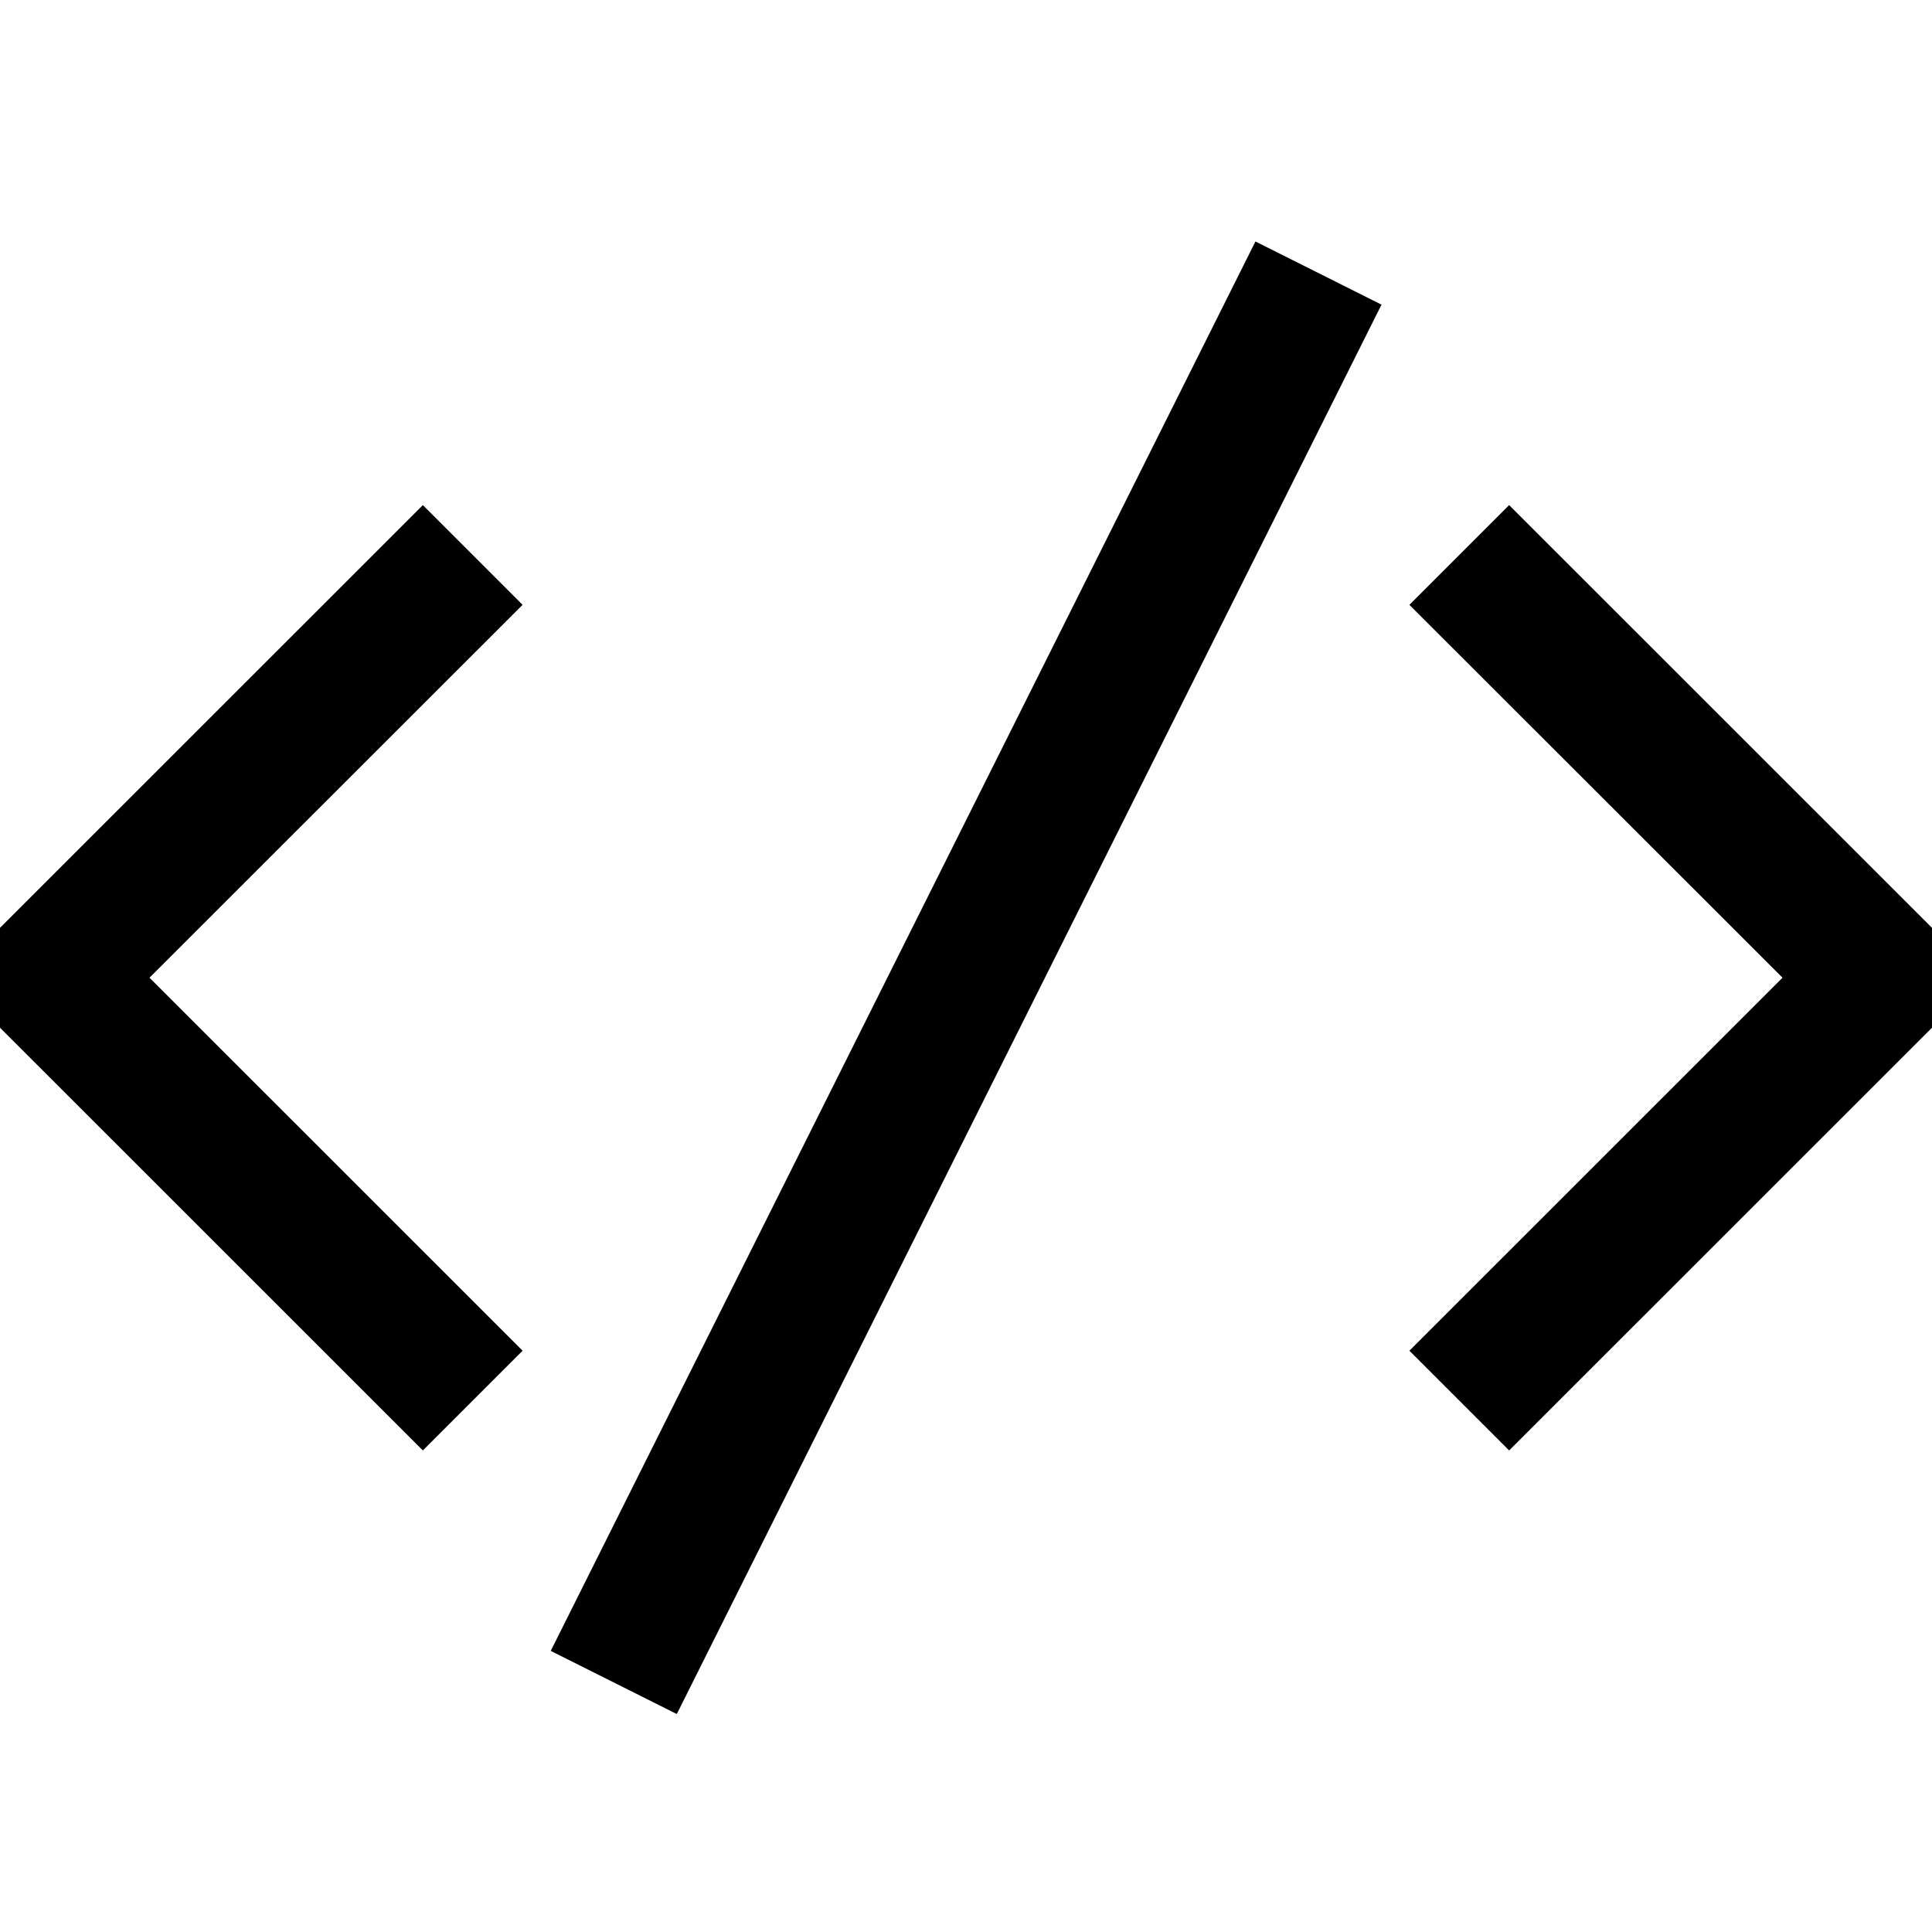
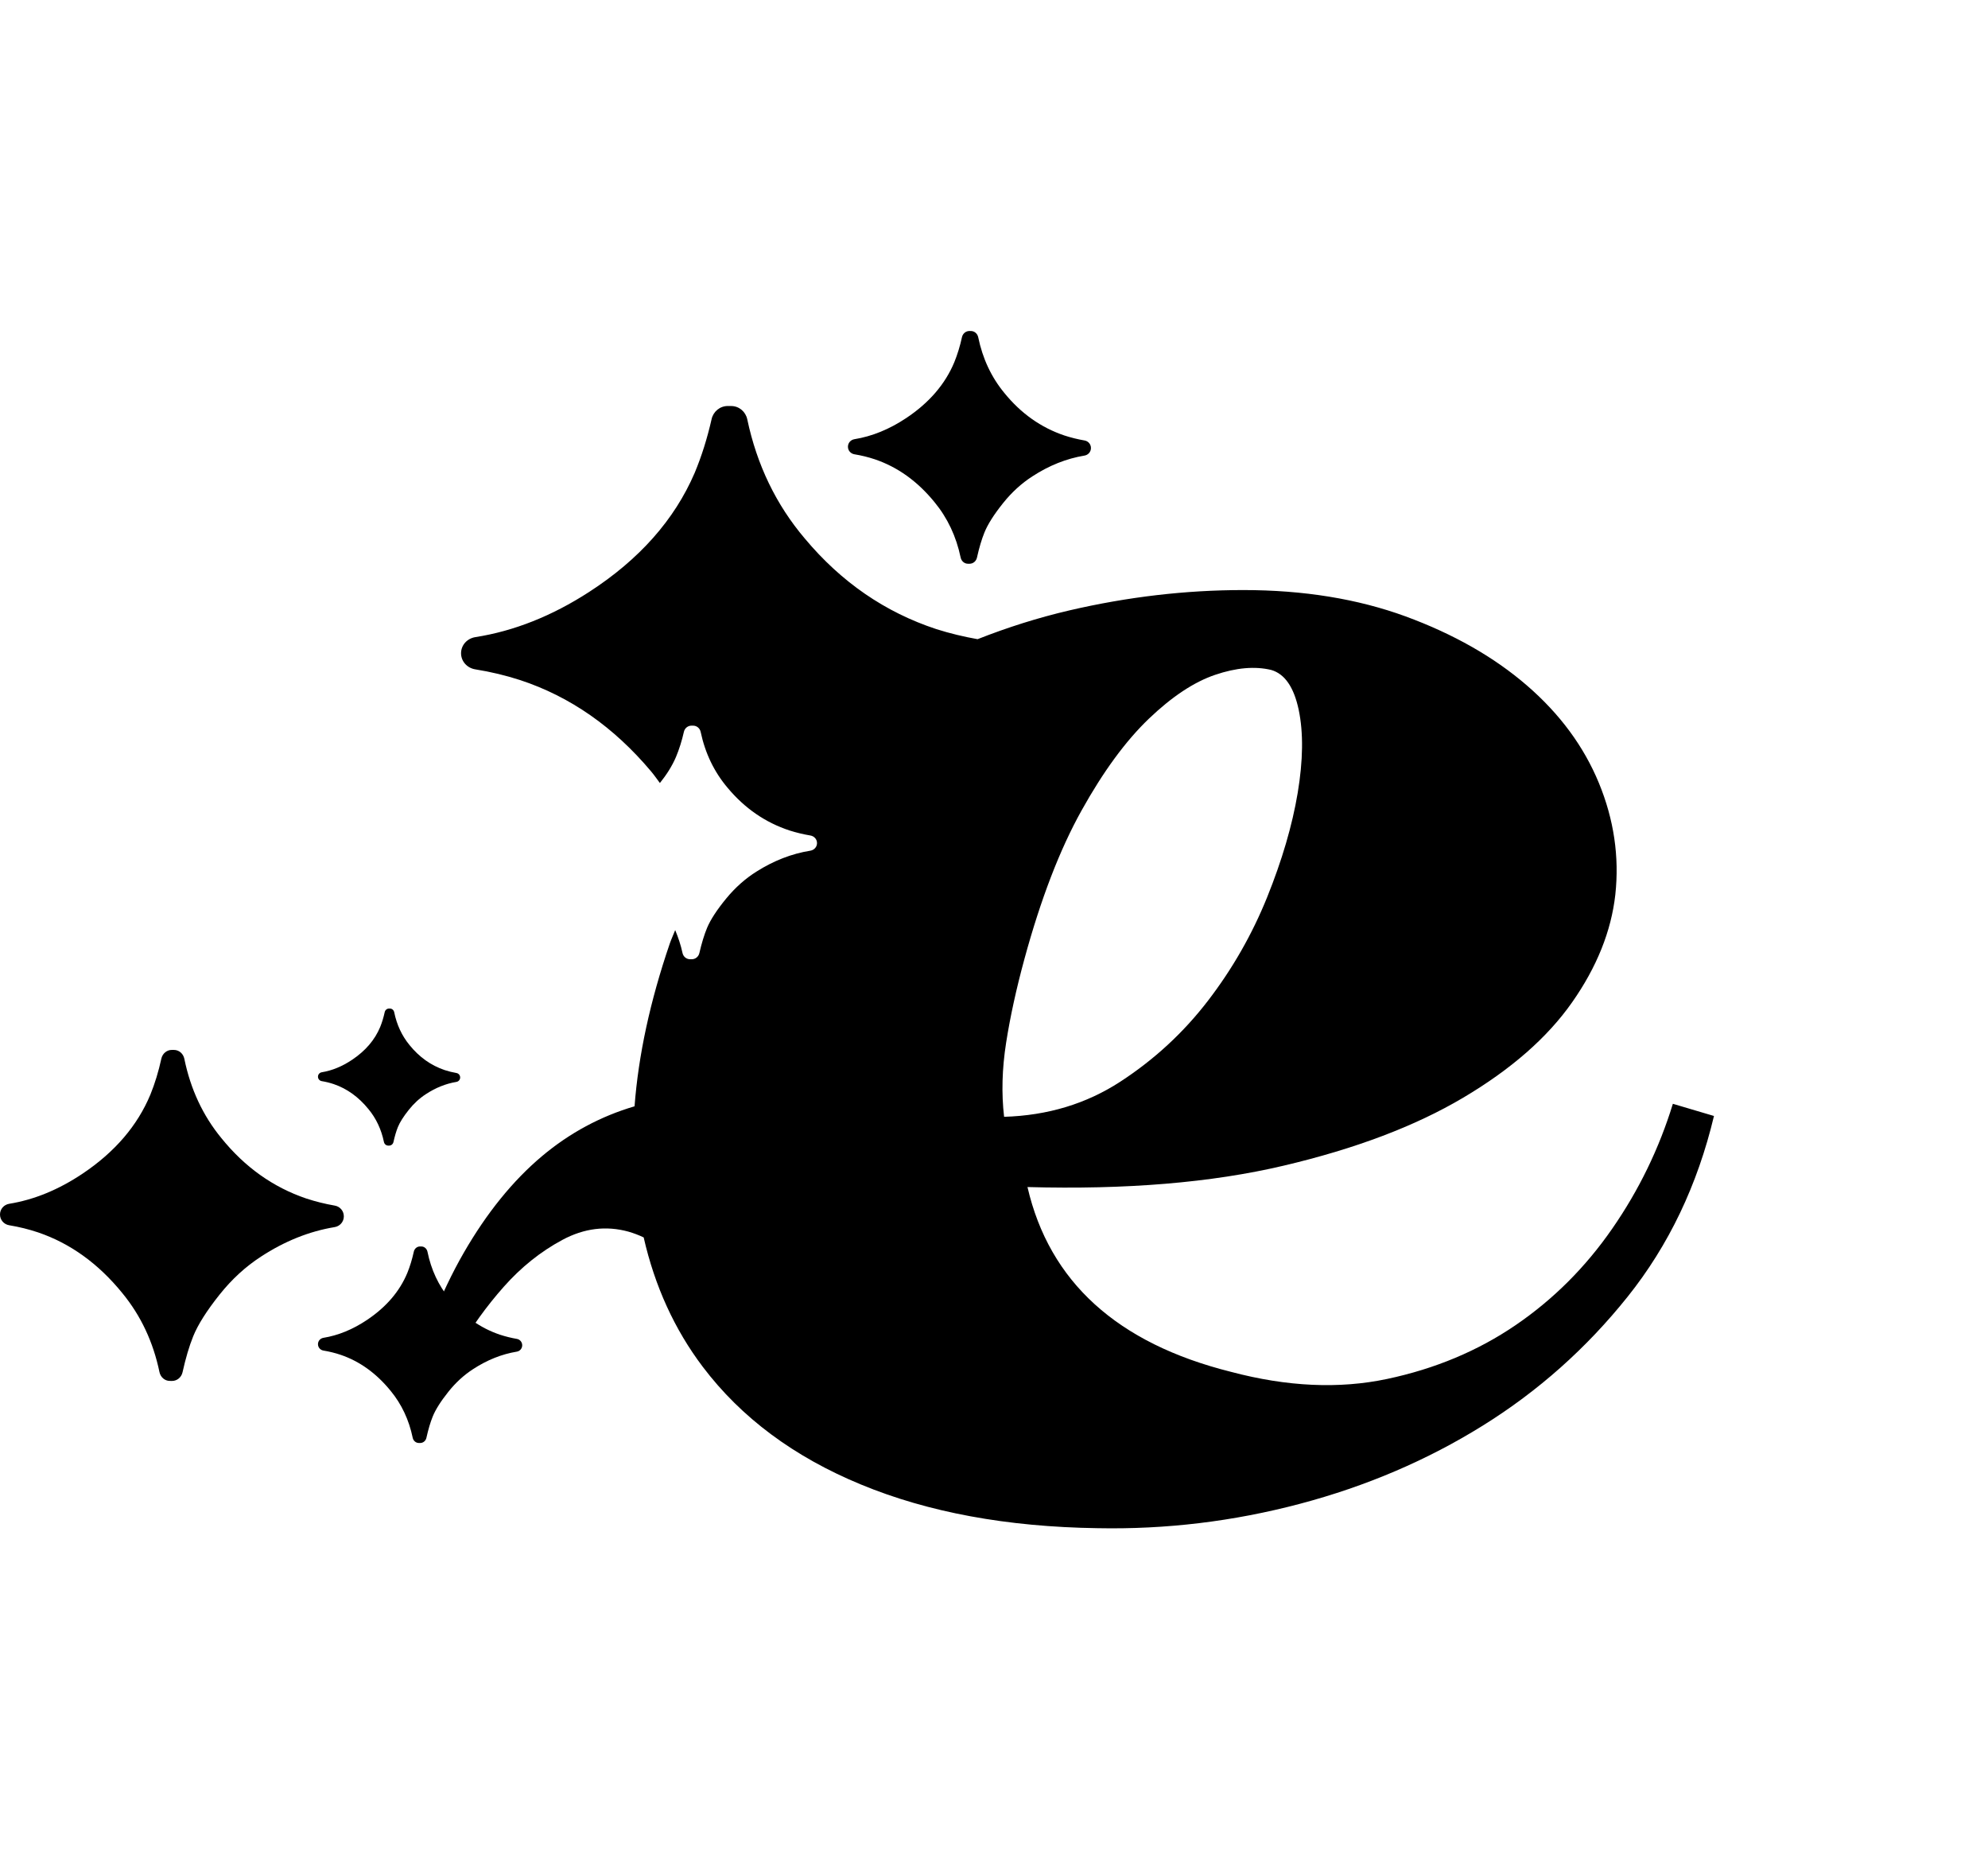
- <svg xmlns="http://www.w3.org/2000/svg" width="16" height="16" viewBox="0 0 16 16" fill="none">
-   <path d="M4.328 5.009L1.238 8.097L4.328 11.186L3.502 12.012L0 8.511V7.684L3.502 4.183L4.328 5.009ZM12.498 4.183L11.672 5.009L14.762 8.097L11.672 11.186L12.498 12.012L16 8.511V7.684L12.498 4.183ZM4.561 13.672L5.605 14.195L11.441 2.523L10.397 2L4.561 13.672V13.672Z" fill="black" />
+ <svg xmlns="http://www.w3.org/2000/svg" width="1320px" height="1236px" viewBox="0 0 1320 1236" version="1.1">
+   <g id="eNif" stroke="none" stroke-width="1" fill="none" fill-rule="evenodd">
+     <g id="Group">
+       <g transform="translate(84.1092, 0)">
+         <rect id="Rectangle" x="0" y="0" width="1235.891" height="1236" rx="360" />
+         <g id="Group-2" transform="translate(183.6671, 219.7333)" fill="#000000" fill-rule="nonzero">
+           <path d="M400.28,472.415 C402.989,455.138 407.052,436.581 412.47,416.707 C423.299,376.996 435.921,344.168 450.375,318.266 C464.807,292.353 479.694,272.076 495.047,257.374 C510.384,242.7 525.048,232.981 539.054,228.238 C553.036,223.49 565.453,222.401 576.276,224.998 C585.29,227.596 591.385,236.455 594.555,251.537 C597.708,266.664 597.474,285.03 593.878,306.592 C590.264,328.204 583.492,351.29 573.573,375.902 C563.626,400.513 550.554,423.41 534.307,444.564 C518.066,465.723 498.649,483.637 476.097,498.311 C453.528,513.013 427.806,520.772 398.931,521.638 C397.11,506.076 397.571,489.686 400.28,472.415 M842.984,513 C833.874,542.657 820.468,570.274 802.719,595.885 C784.981,621.496 763.589,642.864 738.578,659.925 C713.549,677.003 685.118,688.901 653.286,695.644 C621.424,702.387 586.856,700.829 549.562,690.93 C474.034,672.044 428.996,631.163 414.454,568.263 C479.96,570.07 536.597,565.362 584.366,554.108 C632.135,542.878 671.924,527.829 703.78,508.937 C735.618,490.074 759.734,468.974 776.107,445.589 C792.485,422.239 802.042,398.412 804.773,374.138 C807.497,348.998 803.849,324.282 793.85,300.013 C783.828,275.745 767.926,254.173 746.087,235.311 C724.248,216.443 697.406,201.167 665.562,189.465 C633.706,177.811 597.778,171.963 557.754,171.963 C519.543,171.963 481.096,176.45 442.431,185.431 C421.439,190.308 401.106,196.778 381.321,204.573 C372.123,202.934 362.995,200.765 353.961,197.9 C319.869,186.687 290.762,166.656 266.616,137.772 C247.536,115.3 234.807,88.915 228.392,58.608 C227.321,53.556 222.984,49.824 217.752,49.801 L215.522,49.784 C210.29,49.755 205.859,53.428 204.723,58.468 C201.81,71.314 198.061,83.213 193.471,94.188 C180.07,125.333 156.689,151.694 123.362,173.242 C98.704,189.198 73.498,199.19 47.875,203.207 C42.461,204.061 38.394,208.438 38.359,213.85 C38.323,219.268 42.384,223.726 47.798,224.598 C58.126,226.255 68.096,228.638 77.659,231.748 C110.774,242.658 139.77,262.858 164.546,292.352 C166.647,294.834 168.447,297.485 170.384,300.054 C174.703,294.683 178.387,289.004 181.041,282.825 C183.195,277.675 184.961,272.083 186.326,266.049 C186.862,263.677 188.945,261.957 191.399,261.968 L192.452,261.974 C194.912,261.986 196.949,263.736 197.449,266.113 C200.462,280.354 206.447,292.747 215.41,303.309 C226.756,316.882 240.433,326.293 256.452,331.559 C261.031,333.007 265.65,334.117 270.323,334.896 C272.854,335.326 274.731,337.419 274.708,339.959 L274.708,339.988 C274.69,342.522 272.795,344.574 270.264,344.981 C257.941,346.957 246.012,351.573 234.536,358.839 C227.068,363.524 220.395,369.476 214.498,376.632 C208.26,384.212 203.999,390.751 201.727,396.18 C199.826,400.743 198.114,406.341 196.578,412.997 C196.036,415.351 193.941,417.06 191.493,417.048 L190.41,417.037 C187.956,417.025 185.92,415.287 185.408,412.915 C184.26,407.556 182.542,402.539 180.541,397.692 C179.388,400.656 178.058,403.458 176.992,406.498 C163.839,444.909 156.106,480.931 153.558,514.663 C131.007,521.307 110.486,532.31 92.036,547.813 C72.698,564.089 55.396,585.457 40.148,611.899 C24.911,638.318 11.535,671.893 0,712.583 L1.23,712.583 L18.526,716.245 C21.828,704.84 27.795,691.622 36.446,676.584 C45.091,661.506 55.184,647.474 66.707,634.476 C78.253,621.455 91.224,611.068 105.63,603.349 C120.043,595.606 134.667,593.787 149.498,597.867 C153.07,598.902 156.442,600.186 159.614,601.698 C167.017,634.093 180.053,662.721 198.832,687.564 C224.29,721.255 259.324,747.338 303.909,765.735 C348.476,784.179 400.806,793.846 460.857,794.718 C506.348,795.63 551.145,790.23 595.283,778.552 C639.403,766.874 679.898,749.57 716.75,726.638 C753.59,703.73 785.658,675.212 812.959,641.05 C840.254,606.912 859.356,566.908 870.273,521.086 L842.984,513 Z" id="Shape" />
+           <path d="M313.126,85.178 C328.201,90.285 341.406,99.736 352.678,113.547 C361.349,124.057 367.142,136.334 370.078,150.383 C370.574,152.739 372.547,154.483 374.919,154.494 L375.968,154.5 C378.34,154.511 380.37,152.809 380.9,150.464 C382.382,143.827 384.041,138.251 385.889,133.711 C388.084,128.296 392.217,121.776 398.255,114.242 C403.968,107.102 410.434,101.178 417.674,96.505 C428.792,89.266 440.344,84.668 452.288,82.699 C454.74,82.3 456.576,80.255 456.593,77.731 L456.593,77.696 C456.61,75.171 454.791,73.081 452.339,72.664 C447.818,71.882 443.337,70.782 438.901,69.334 C423.387,64.087 410.131,54.706 399.145,41.185 C390.456,30.668 384.663,18.317 381.744,4.135 C381.253,1.766 379.281,0.017 376.897,0.006 L375.883,0 C373.505,-0.011 371.487,1.703 370.962,4.065 C369.645,10.076 367.935,15.647 365.842,20.783 C359.747,35.365 349.103,47.699 333.931,57.793 C322.705,65.263 311.233,69.93 299.574,71.818 C297.105,72.218 295.252,74.262 295.241,76.798 C295.224,79.329 297.071,81.425 299.534,81.831 C304.238,82.607 308.776,83.718 313.126,85.178 Z" id="Path" />
+         </g>
+       </g>
+       <g id="Group-7" transform="translate(0, 669.5)" fill="#000000" fill-rule="nonzero">
+         <path d="M25.306,148.608 C46.636,155.872 65.319,169.313 81.267,188.956 C93.537,203.904 101.733,221.364 105.888,241.344 C106.589,244.696 109.381,247.175 112.737,247.192 L114.221,247.2 C117.577,247.216 120.449,244.795 121.199,241.459 C123.296,232.021 125.644,224.09 128.257,217.633 C131.363,209.933 137.212,200.659 145.755,189.944 C153.838,179.789 162.986,171.364 173.231,164.718 C188.962,154.423 205.305,147.883 222.206,145.083 C225.674,144.515 228.272,141.608 228.296,138.017 L228.296,137.967 C228.32,134.377 225.747,131.404 222.278,130.811 C215.881,129.699 209.54,128.134 203.264,126.075 C181.314,118.613 162.558,105.271 147.013,86.04 C134.719,71.084 126.523,53.517 122.393,33.347 C121.699,29.979 118.908,27.492 115.536,27.475 L114.1,27.467 C110.736,27.45 107.88,29.888 107.138,33.248 C105.275,41.797 102.854,49.72 99.894,57.025 C91.27,77.763 76.209,95.306 54.743,109.661 C38.859,120.285 22.628,126.923 6.131,129.608 C2.638,130.176 0.016,133.084 0,136.691 C-0.024,140.29 2.59,143.271 6.075,143.848 C12.73,144.952 19.151,146.533 25.306,148.608 Z" id="Path" />
+         <path d="M226.163,229.861 C238.832,234.174 249.93,242.155 259.403,253.817 C266.691,262.693 271.559,273.06 274.027,284.923 C274.444,286.913 276.102,288.385 278.095,288.395 L278.977,288.4 C280.97,288.41 282.676,286.972 283.122,284.992 C284.367,279.388 285.762,274.678 287.314,270.845 C289.159,266.272 292.633,260.766 297.707,254.404 C302.509,248.375 307.942,243.372 314.028,239.426 C323.372,233.314 333.08,229.431 343.118,227.768 C345.179,227.431 346.721,225.705 346.736,223.573 L346.736,223.543 C346.75,221.411 345.222,219.646 343.161,219.294 C339.361,218.634 335.595,217.704 331.867,216.482 C318.829,212.052 307.688,204.13 298.455,192.711 C291.152,183.831 286.284,173.401 283.831,161.425 C283.419,159.425 281.761,157.948 279.758,157.938 L278.905,157.933 C276.907,157.924 275.211,159.371 274.77,161.366 C273.663,166.442 272.225,171.146 270.467,175.484 C265.344,187.797 256.398,198.213 243.648,206.736 C234.213,213.044 224.572,216.986 214.773,218.58 C212.698,218.917 211.141,220.643 211.131,222.785 C211.117,224.922 212.67,226.692 214.74,227.035 C218.693,227.69 222.507,228.629 226.163,229.861 Z" id="Path" />
+         <path d="M221.596,50.16 C230.417,53.168 238.143,58.733 244.738,66.867 C249.812,73.056 253.201,80.286 254.919,88.559 C255.21,89.947 256.364,90.973 257.752,90.98 L258.366,90.983 C259.753,90.99 260.941,89.987 261.251,88.606 C262.118,84.698 263.089,81.414 264.17,78.741 C265.454,75.552 267.873,71.712 271.406,67.276 C274.748,63.071 278.531,59.582 282.768,56.83 C289.273,52.568 296.032,49.86 303.021,48.701 C304.455,48.465 305.53,47.262 305.54,45.775 L305.54,45.754 C305.55,44.267 304.485,43.036 303.051,42.791 C300.405,42.33 297.783,41.683 295.188,40.83 C286.111,37.74 278.355,32.216 271.926,24.253 C266.842,18.06 263.453,10.786 261.745,2.435 C261.458,1.04 260.304,0.01 258.909,0.003 L258.315,0 C256.924,-0.007 255.743,1.003 255.437,2.394 C254.666,5.934 253.665,9.214 252.441,12.239 C248.875,20.826 242.646,28.09 233.769,34.034 C227.201,38.433 220.489,41.181 213.667,42.293 C212.222,42.528 211.138,43.732 211.131,45.226 C211.121,46.716 212.202,47.95 213.643,48.189 C216.396,48.646 219.051,49.301 221.596,50.16 Z" id="Path" />
+       </g>
+     </g>
+   </g>
</svg>
